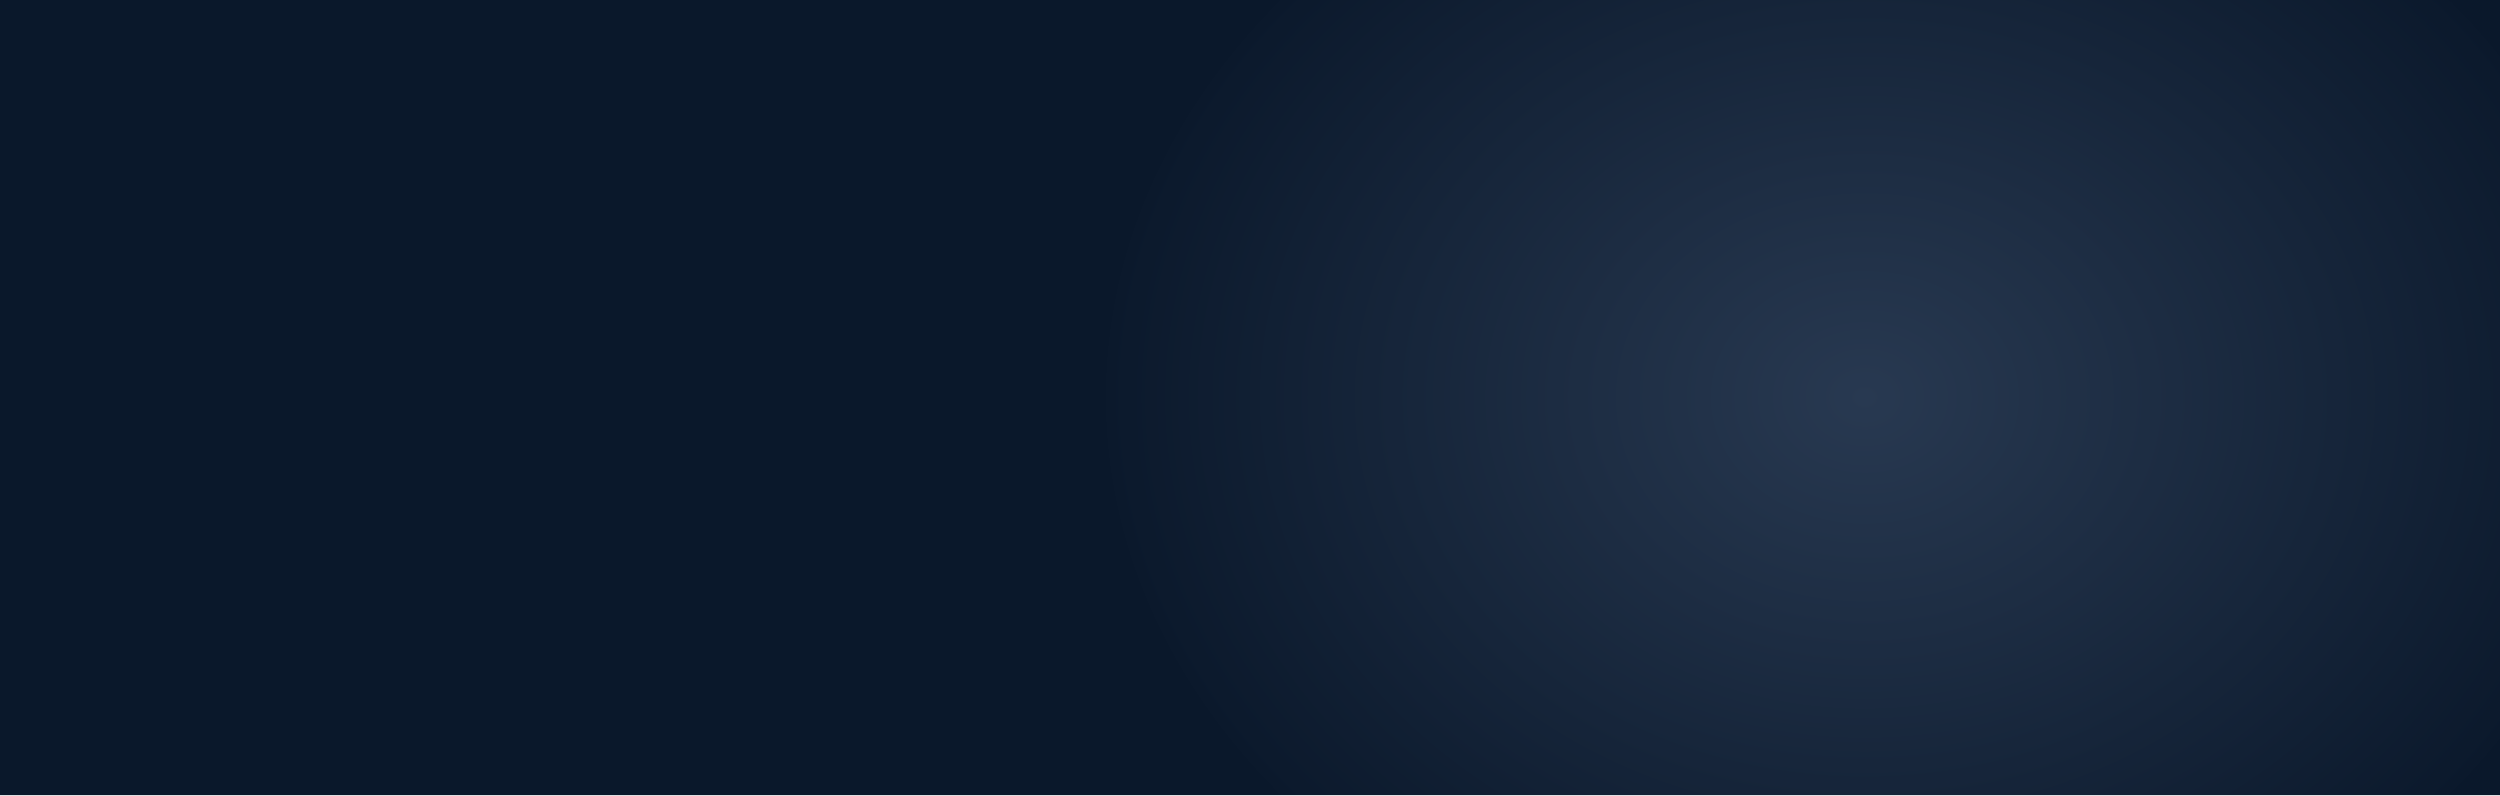
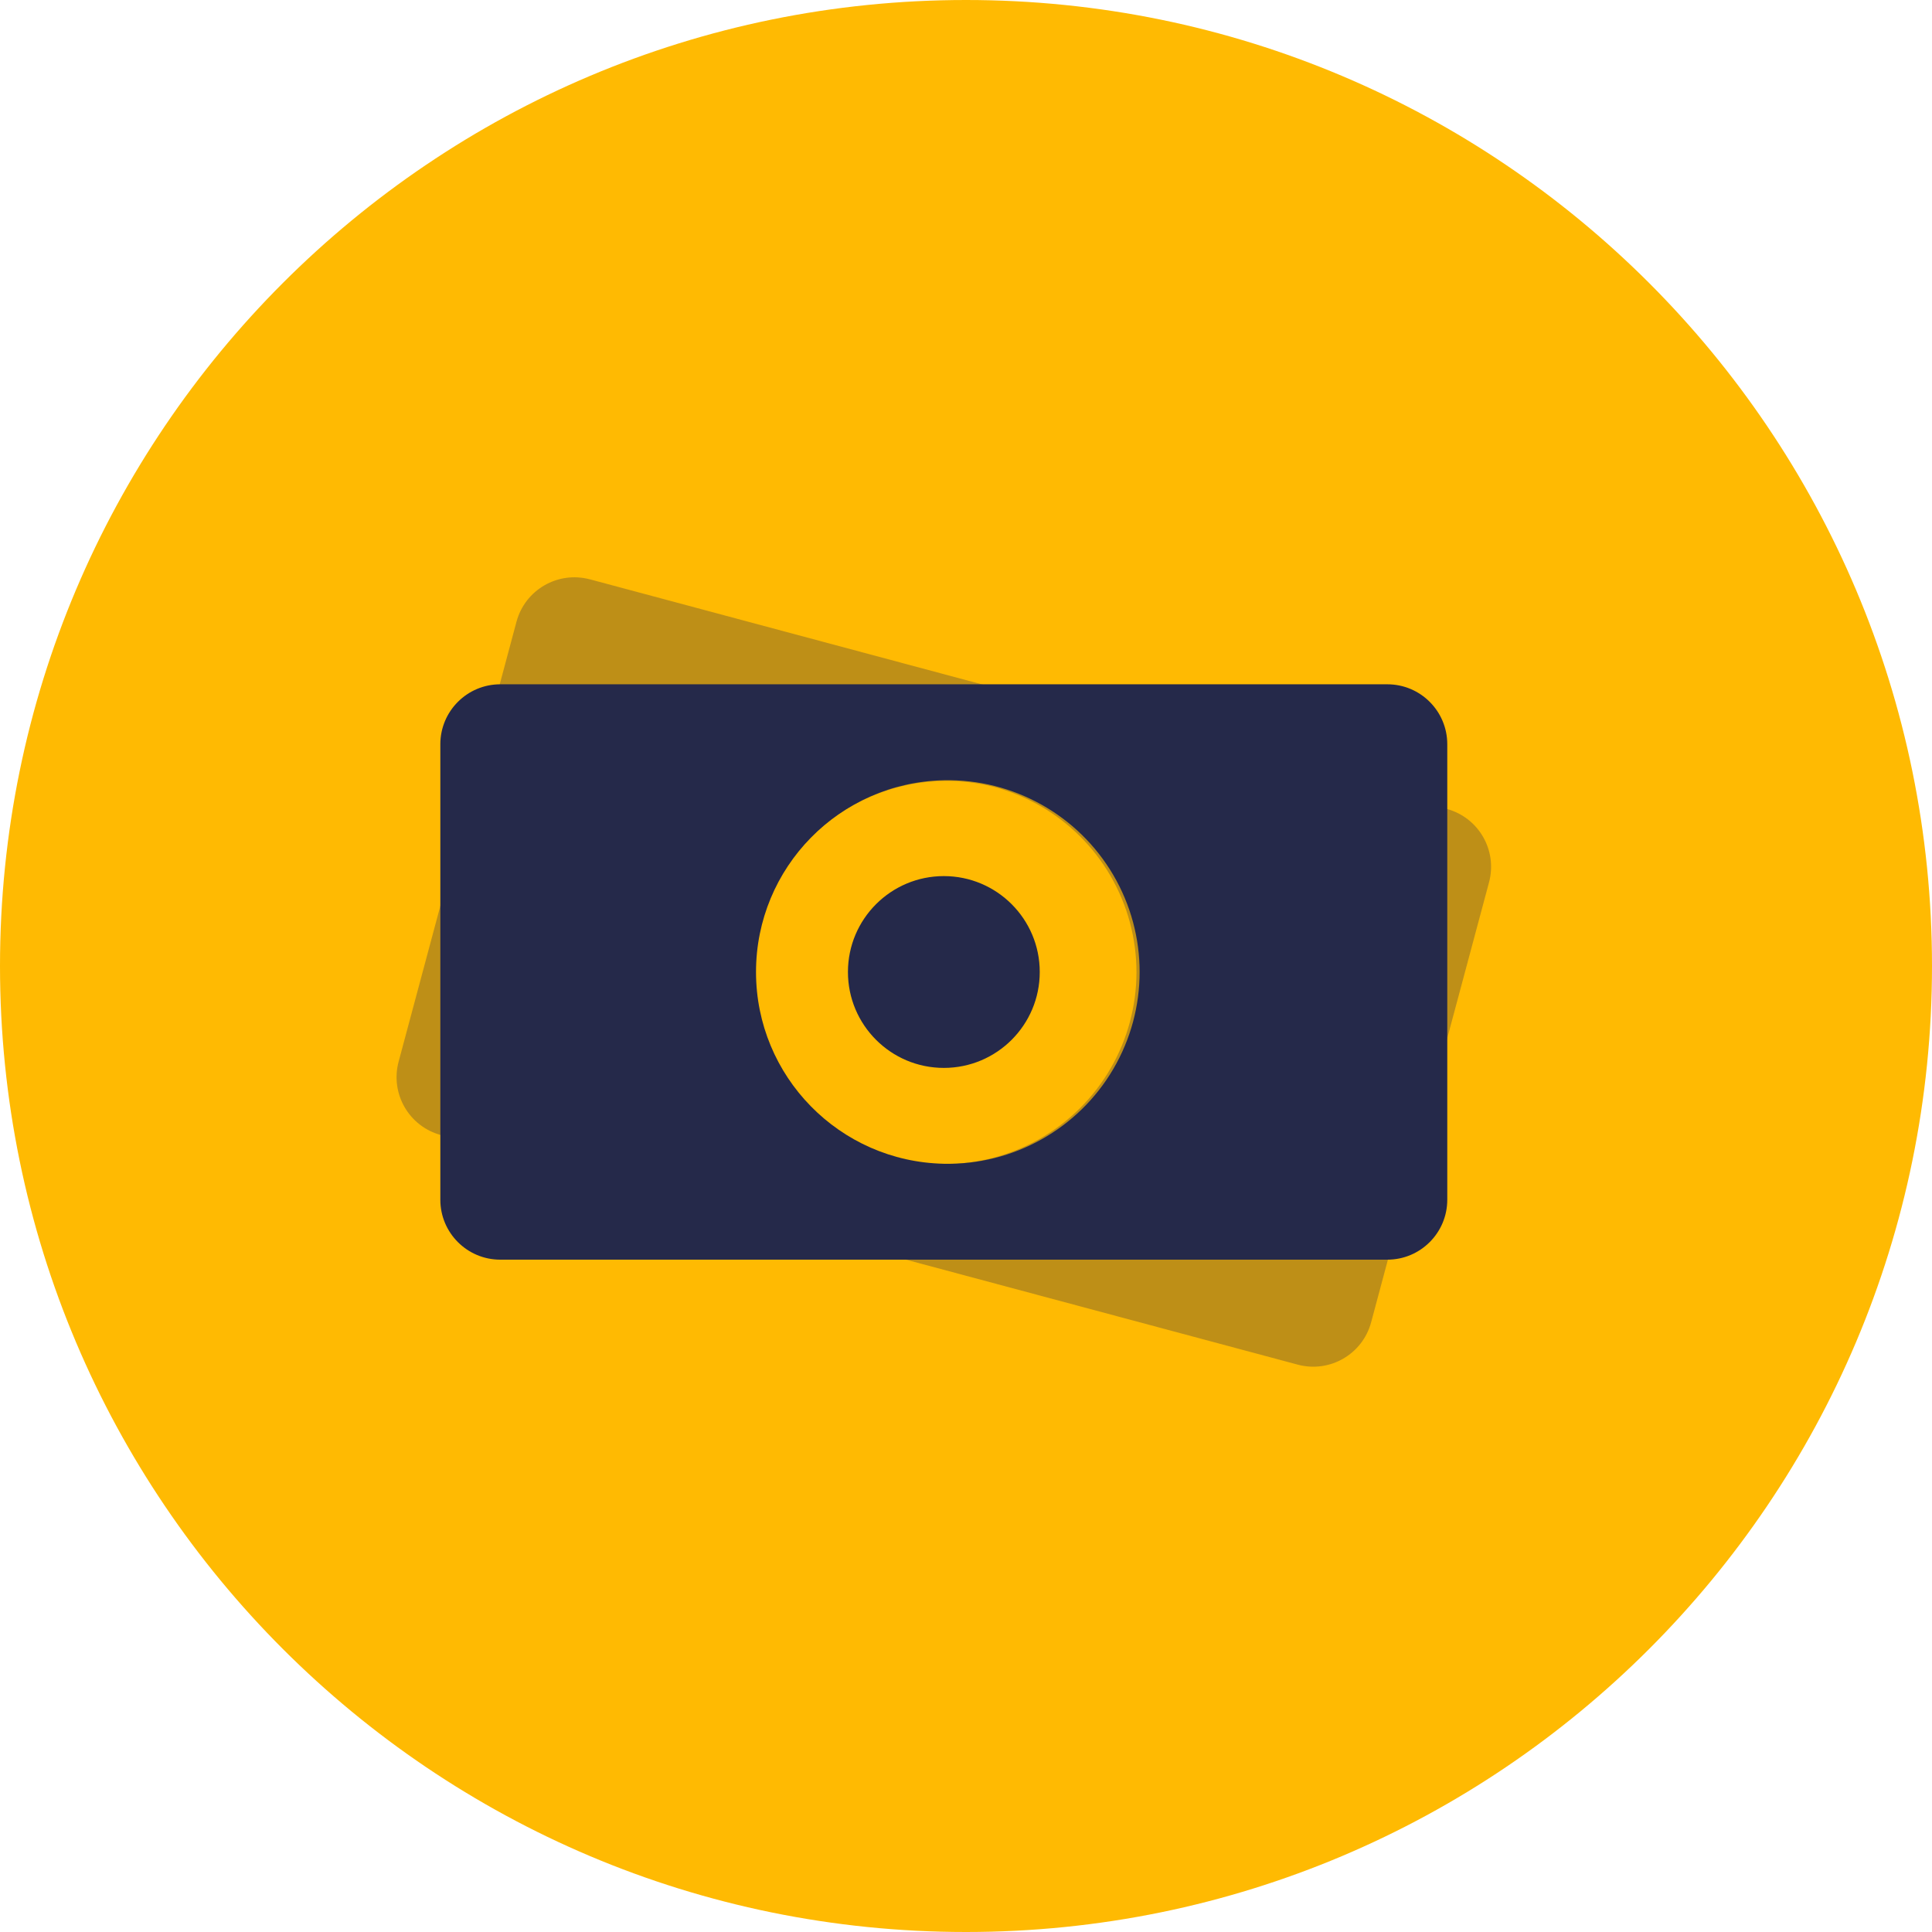
- <svg xmlns="http://www.w3.org/2000/svg" width="1440" height="458" viewBox="0 0 1440 458">
-   <defs>
-     <radialGradient id="a" cx="74.41%" r="94.966%" fx="74.41%" fy="50%" gradientTransform="matrix(-.31761 0 0 -.82237 .98 .911)">
-       <stop offset="0%" stop-color="#283951" />
-       <stop offset="100%" stop-color="#0B192C" />
-       <stop offset="100%" stop-color="#0A182B" />
-     </radialGradient>
-   </defs>
-   <path fill="url(#a)" fill-rule="evenodd" d="M0 1672h1442v458H0v-264.534z" transform="translate(0 -1672)" />
+ <svg xmlns="http://www.w3.org/2000/svg" width="47" height="47" viewBox="0 0 47 47">
+   <g fill="none" fill-rule="evenodd">
+     <circle cx="23.5" cy="23.5" r="23.5" fill="#FFBA02" />
+     <path d="M9.547 9.649H37.54v27.994H9.547z" />
+     <path fill="#25294A" d="M14.35 14.093l20.843 5.585a1.458 1.458 0 0 1 1.031 1.786l-2.868 10.703a1.458 1.458 0 0 1-1.785 1.031l-20.843-5.585a1.458 1.458 0 0 1-1.031-1.785l2.868-10.704a1.458 1.458 0 0 1 1.785-1.03zm7.403 14.06a4.666 4.666 0 1 0 2.415-9.014 4.666 4.666 0 0 0-2.415 9.013z" opacity=".3" />
+     <path fill="#25294A" d="M12.171 16.647H33.75c.805 0 1.458.653 1.458 1.458v11.081c0 .805-.653 1.458-1.458 1.458H12.17a1.458 1.458 0 0 1-1.458-1.458v-11.08c0-.806.653-1.459 1.458-1.459zm10.79 11.664a4.666 4.666 0 1 0 0-9.33 4.666 4.666 0 0 0 0 9.33zm0-2.332a2.333 2.333 0 1 0 0-4.666 2.333 2.333 0 0 0 0 4.666z" />
+   </g>
</svg>
